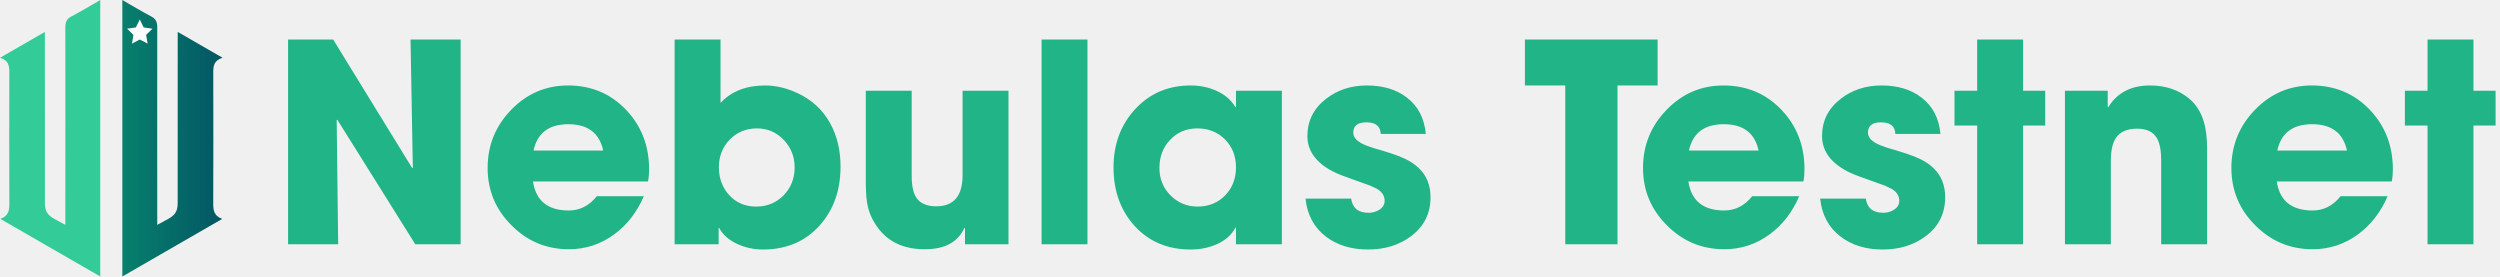
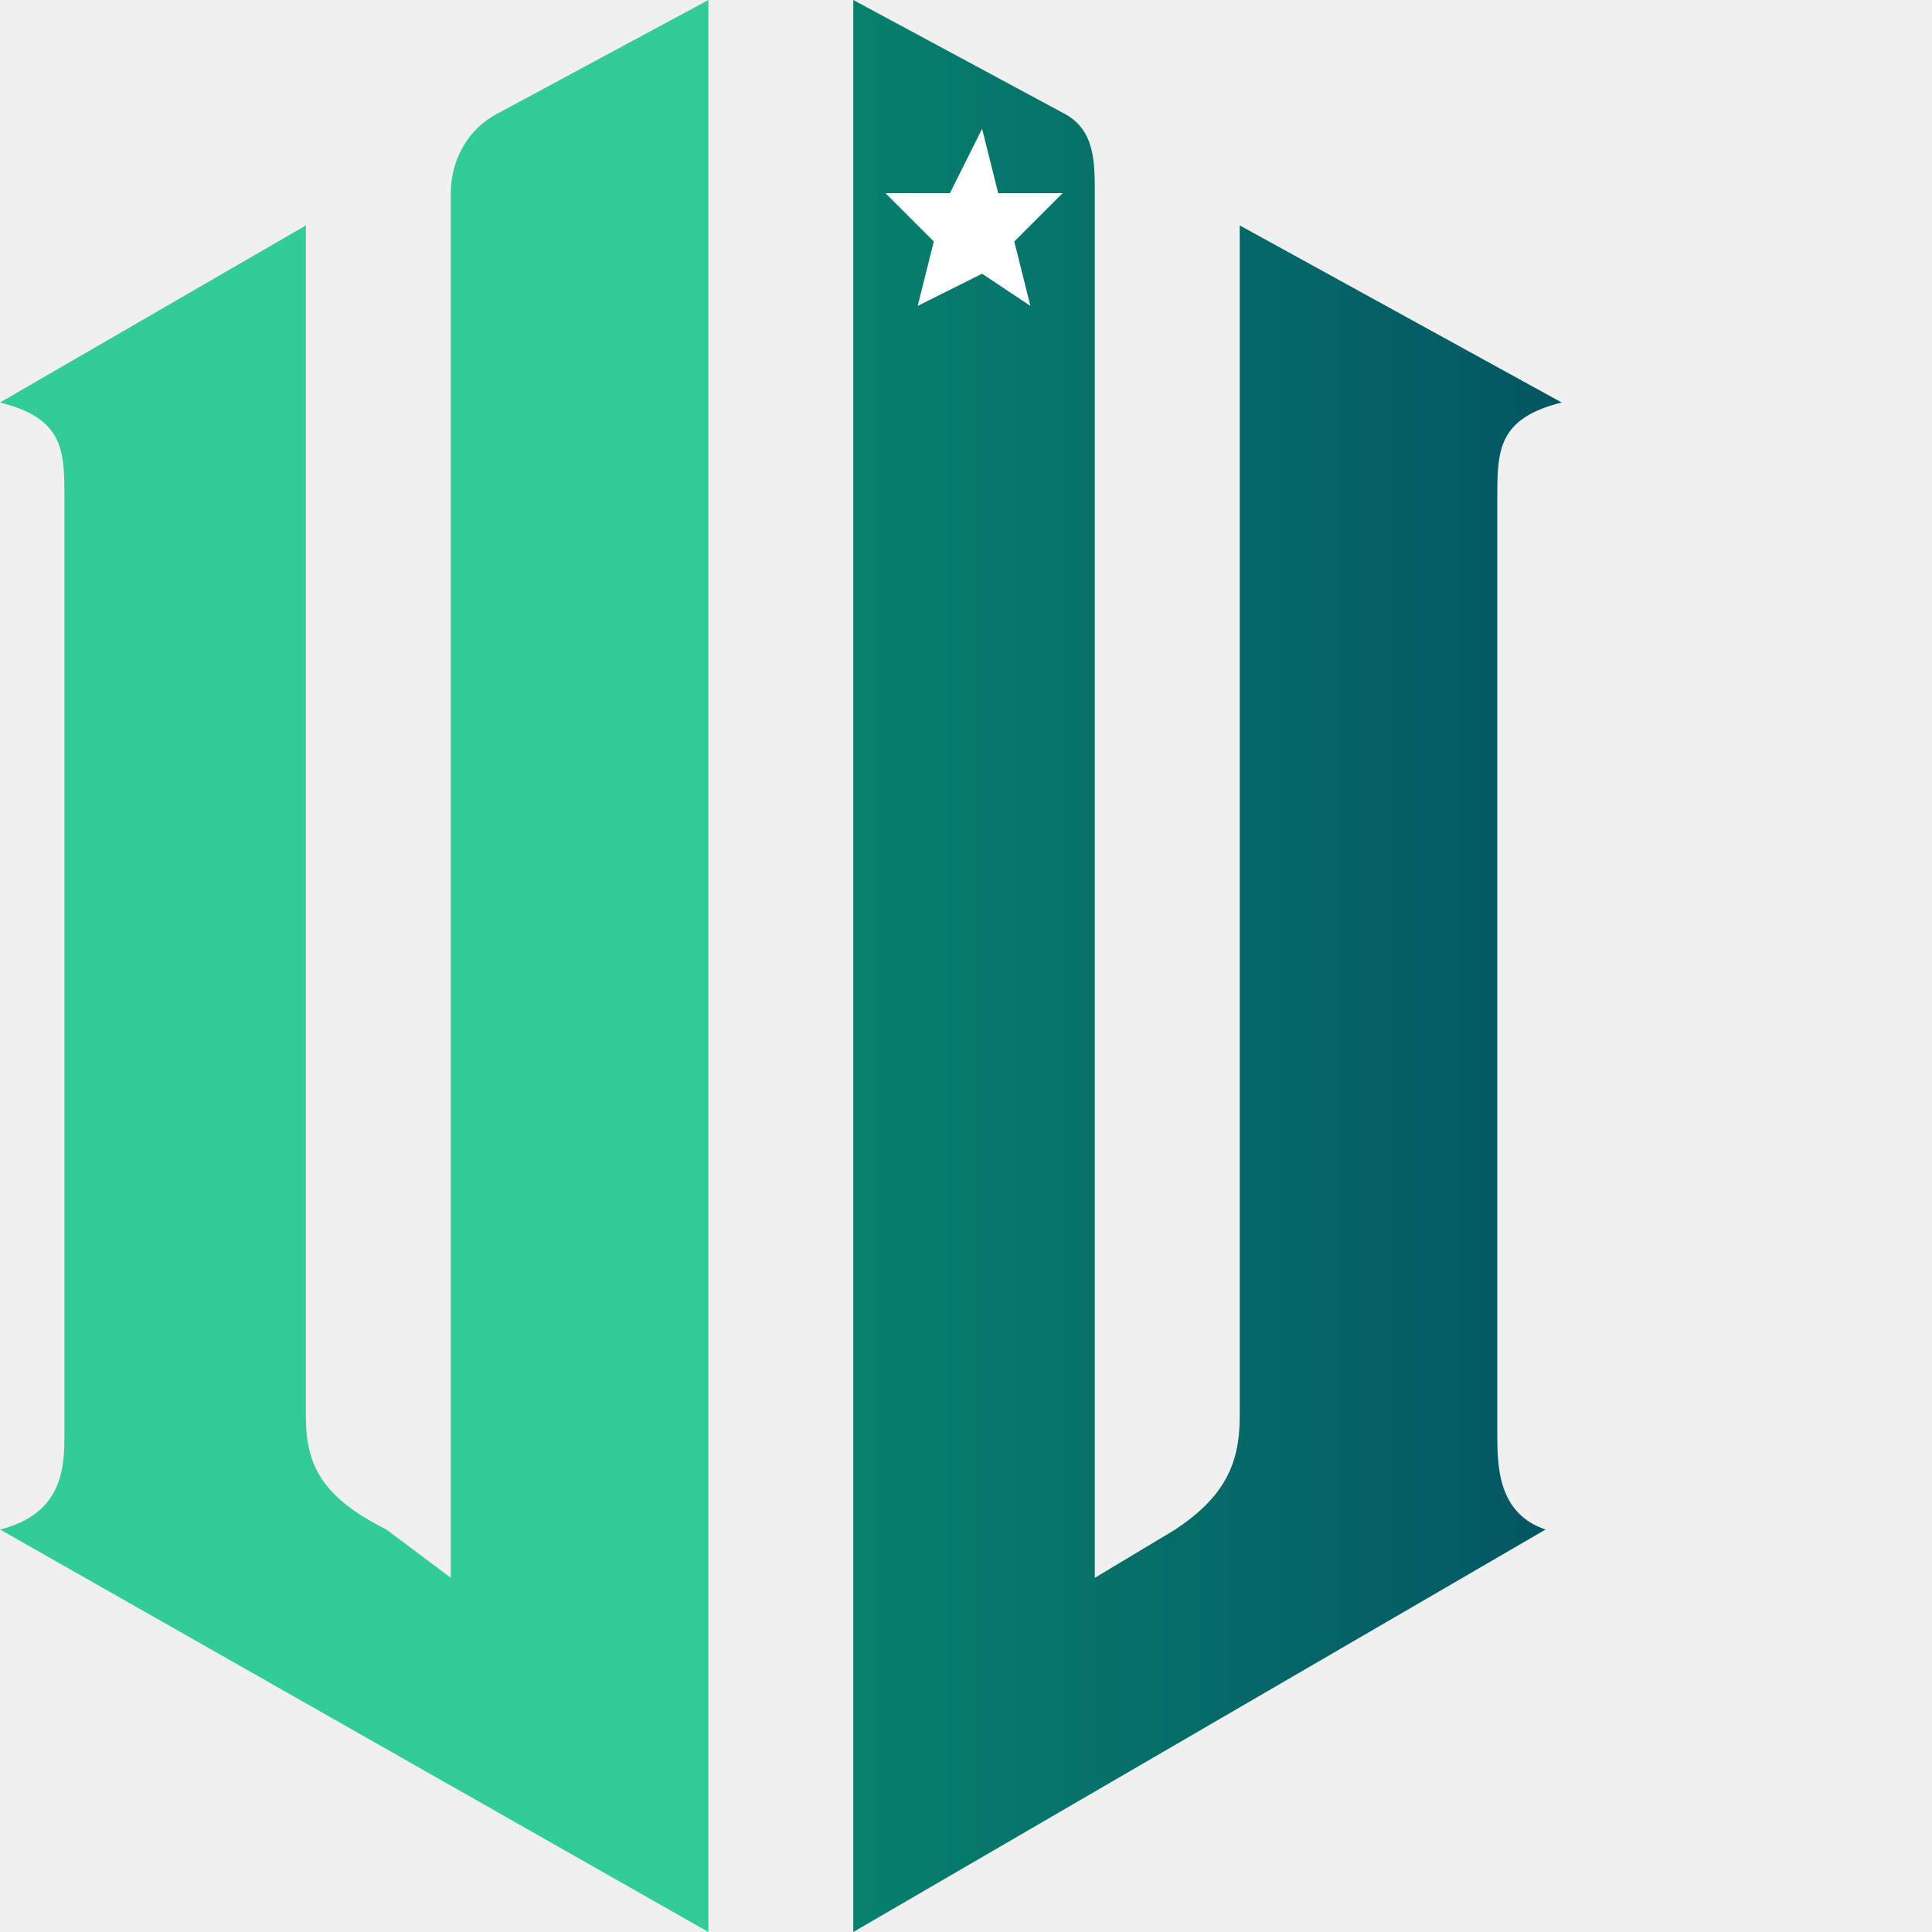
- <svg xmlns="http://www.w3.org/2000/svg" width="1085" height="120" fill="none">
+ <svg xmlns="http://www.w3.org/2000/svg" fill="none" viewBox="0 0 120 120">
  <g clip-path="url(#a)">
-     <path fill="#3C9" d="M43.512 120 .147 94.997c3.39-1.178 3.926-3.511 3.914-6.427-.078-19.105-.06-38.21-.014-57.316.006-2.758-.405-5.114-4.047-6.18 6.643-3.83 12.78-7.366 19.477-11.226v5.465c.016 22.86.016 45.752.016 68.596-.025 3.488.893 5.304 4.023 7.053 2.529 1.413 2.908 1.543 4.842 2.628 0-1.568.01-2.524 0-3.633 0-27.3.054-54.212 0-82.022-.006-2.311.52-3.722 2.646-4.822C35.127 4.98 39.091 2.54 43.512 0v120Z" />
-     <path fill="url(#b)" d="m53.09 120 43.366-25.003c-3.39-1.178-3.926-3.511-3.914-6.427.078-19.105.06-38.21.014-57.316-.006-2.758.405-5.114 4.047-6.18-6.643-3.83-12.78-7.366-19.477-11.226v5.465c-.016 22.86-.016 45.752-.016 68.596.025 3.488-.893 5.304-4.023 7.053-2.528 1.413-2.908 1.543-4.842 2.628 0-1.568-.01-2.524 0-3.633 0-27.3-.053-54.212 0-82.022.007-2.311-.52-3.722-2.646-4.822C61.476 4.98 57.512 2.54 53.09 0v120Z" />
-     <path fill="#fff" d="m60.659 8.456 1.701 3.449 3.804.553-2.752 2.684.65 3.79-3.403-1.79-3.402 1.79.65-3.79-2.753-2.684 3.804-.553 1.7-3.449Z" />
+     <path fill="#3C9" d="M44 120 0 95c4-1 4-4 4-6V31c0-3 0-5-4-6l19-11v74c0 3 1 5 5 7l4 3V12c0-2 1-4 3-5l13-7v120Z" />
+     <path fill="url(#b)" d="m53 120 43-25c-3-1-3-4-3-6V31c0-3 0-5 4-6L77 14v74c0 3-1 5-4 7l-5 3V12c0-2 0-4-2-5L53 0v120Z" />
+     <path fill="#fff" d="m61 8 1 4h4l-3 3 1 4-3-2-4 2 1-4-3-3h4l2-4Z" />
  </g>
-   <path fill="#20B486" d="m180.223 106-33.809-54.023-.293.117.645 53.906h-21.739V17.172h19.571l34.336 55.84.234-.235-.996-55.605h21.738V106h-19.687Zm101.484-32.52c0 1.914-.156 3.672-.469 5.274h-49.922c1.25 8.398 6.446 12.598 15.586 12.598 4.766 0 8.809-2.07 12.129-6.211h20.391c-2.969 6.914-7.227 12.421-12.774 16.523-5.898 4.336-12.48 6.504-19.746 6.504-9.726 0-18.027-3.457-24.902-10.371-6.914-6.875-10.371-15.176-10.371-24.903 0-9.765 3.379-18.144 10.137-25.136 6.836-7.11 15.097-10.664 24.785-10.664 10.078 0 18.496 3.554 25.254 10.664 6.601 6.992 9.902 15.566 9.902 25.723Zm-19.922-8.144c-1.64-7.617-6.68-11.426-15.117-11.426-8.438 0-13.477 3.809-15.117 11.426h30.234Zm103.008 6.973c0 10.273-3.008 18.77-9.023 25.488-6.25 6.992-14.454 10.488-24.61 10.488-3.789 0-7.383-.742-10.781-2.226-3.906-1.719-6.66-4.102-8.262-7.149h-.234V106h-19.102V17.172h19.922v27.48c4.727-5.039 11.172-7.558 19.336-7.558 4.649 0 9.316 1.093 14.004 3.281 6.25 2.89 10.977 7.227 14.18 13.008 3.047 5.43 4.57 11.738 4.57 18.926Zm-19.922.351c0-4.648-1.562-8.613-4.687-11.894-3.164-3.36-7.051-5.04-11.661-5.04-4.687 0-8.632 1.622-11.835 4.864-3.126 3.242-4.688 7.226-4.688 11.953 0 4.805 1.484 8.848 4.453 12.129 3.047 3.32 6.953 4.98 11.719 4.98 4.766 0 8.75-1.64 11.953-4.921 3.164-3.282 4.746-7.305 4.746-12.07ZM418.816 106v-7.09h-.234c-1.641 3.399-4.023 5.84-7.148 7.324-2.696 1.289-6.075 1.934-10.137 1.934-8.477 0-15-2.793-19.57-8.379-2.5-3.125-4.161-6.367-4.981-9.727-.664-2.539-.996-6.152-.996-10.84V39.38h19.922v36.855c0 4.297.664 7.461 1.992 9.493 1.641 2.539 4.531 3.808 8.672 3.808 7.617 0 11.426-4.512 11.426-13.535V39.379h19.922V106h-18.868Zm33.223 0V17.172h19.922V106h-19.922Zm84.375 0v-7.207h-.234c-1.68 3.203-4.473 5.645-8.379 7.324-3.36 1.445-7.051 2.168-11.074 2.168-10.039 0-18.184-3.457-24.434-10.37-6.016-6.72-9.023-15.138-9.023-25.255 0-9.96 3.066-18.32 9.199-25.078 6.367-6.992 14.453-10.488 24.258-10.488 3.984 0 7.656.742 11.015 2.226 3.75 1.64 6.563 4.024 8.438 7.149h.234v-7.09h19.922V106h-19.922Zm0-33.34c0-4.883-1.582-8.926-4.746-12.129-3.164-3.203-7.168-4.804-12.012-4.804-4.804 0-8.769 1.68-11.894 5.039-3.047 3.242-4.571 7.285-4.571 12.128 0 4.649 1.582 8.594 4.747 11.837 3.242 3.28 7.187 4.921 11.835 4.921 4.805 0 8.789-1.62 11.954-4.863 3.125-3.242 4.687-7.285 4.687-12.129Zm84.434 12.95c0 7.07-2.832 12.714-8.496 16.933-5.118 3.828-11.329 5.742-18.633 5.742-7.266 0-13.34-1.855-18.223-5.566-5.195-3.946-8.164-9.453-8.906-16.524h19.805c.585 4.102 3.105 6.153 7.558 6.153 1.719 0 3.262-.43 4.629-1.29 1.563-.976 2.344-2.285 2.344-3.925 0-2.07-1.055-3.77-3.164-5.098l-2.93-1.406-11.543-4.16c-4.648-1.68-8.281-3.77-10.898-6.27-3.321-3.125-4.981-6.836-4.981-11.133 0-6.601 2.695-11.992 8.086-16.172 4.961-3.867 10.879-5.8 17.754-5.8 6.992 0 12.754 1.738 17.285 5.215 4.883 3.71 7.637 8.984 8.262 15.82h-19.57c-.118-3.36-2.188-5.04-6.211-5.04-3.789 0-5.684 1.485-5.684 4.454 0 2.227 1.758 4.043 5.273 5.45 1.172.507 2.95 1.113 5.333 1.816.195.039.449.097.761.175l5.391 1.7c2.383.78 4.433 1.601 6.152 2.46 2.11 1.055 3.887 2.266 5.332 3.633 3.516 3.242 5.274 7.52 5.274 12.832ZM702 37.093V106h-22.676V37.094h-17.519V17.172h57.597v19.922H702Zm81.152 36.387c0 1.913-.156 3.671-.468 5.273h-49.922c1.25 8.398 6.445 12.598 15.586 12.598 4.765 0 8.808-2.07 12.129-6.211h20.39c-2.969 6.914-7.226 12.421-12.773 16.523-5.899 4.336-12.481 6.504-19.746 6.504-9.727 0-18.028-3.457-24.903-10.371-6.914-6.875-10.371-15.176-10.371-24.903 0-9.765 3.379-18.144 10.137-25.136 6.836-7.11 15.098-10.664 24.785-10.664 10.078 0 18.496 3.554 25.254 10.664 6.602 6.992 9.902 15.566 9.902 25.723Zm-19.922-8.145c-1.64-7.617-6.679-11.426-15.117-11.426-8.437 0-13.476 3.809-15.117 11.426h30.234Zm80.977 20.273c0 7.07-2.832 12.715-8.496 16.934-5.117 3.828-11.328 5.742-18.633 5.742-7.266 0-13.34-1.855-18.223-5.566-5.195-3.946-8.164-9.453-8.906-16.524h19.805c.586 4.102 3.105 6.153 7.558 6.153 1.719 0 3.262-.43 4.629-1.29 1.563-.976 2.344-2.285 2.344-3.925 0-2.07-1.055-3.77-3.164-5.098l-2.93-1.406-11.543-4.16c-4.648-1.68-8.281-3.77-10.898-6.27-3.32-3.125-4.98-6.836-4.98-11.133 0-6.601 2.695-11.992 8.085-16.172 4.961-3.867 10.879-5.8 17.754-5.8 6.993 0 12.754 1.738 17.286 5.215 4.882 3.71 7.636 8.984 8.261 15.82h-19.57c-.117-3.36-2.188-5.04-6.211-5.04-3.789 0-5.684 1.485-5.684 4.454 0 2.227 1.758 4.043 5.274 5.45 1.172.507 2.949 1.113 5.332 1.816.195.039.449.097.762.175l5.39 1.7c2.383.78 4.434 1.601 6.153 2.46 2.109 1.055 3.886 2.266 5.332 3.633 3.515 3.242 5.273 7.52 5.273 12.832Zm33.809-31.113V106h-19.922V54.496h-9.844V39.38h9.844V17.172h19.922v22.207h9.609v15.117h-9.609ZM937.957 106V69.613c0-4.336-.625-7.558-1.875-9.668-1.602-2.734-4.453-4.101-8.555-4.101-4.336 0-7.402 1.328-9.199 3.984-1.484 2.188-2.226 5.508-2.226 9.961V106H896.18V39.379h18.574v7.09h.293c3.828-6.25 9.863-9.375 18.105-9.375 6.758 0 12.442 1.933 17.051 5.8 2.891 2.422 4.961 5.684 6.211 9.786.977 3.203 1.465 7.09 1.465 11.66V106h-19.922ZM1038.5 73.48c0 1.914-.15 3.672-.46 5.274h-49.927c1.25 8.398 6.446 12.598 15.587 12.598 4.76 0 8.81-2.07 12.13-6.211h20.39c-2.97 6.914-7.23 12.421-12.77 16.523-5.9 4.336-12.49 6.504-19.75 6.504-9.727 0-18.028-3.457-24.903-10.371-6.914-6.875-10.371-15.176-10.371-24.903 0-9.765 3.379-18.144 10.136-25.136 6.836-7.11 15.098-10.664 24.788-10.664 10.08 0 18.49 3.554 25.25 10.664 6.6 6.992 9.9 15.566 9.9 25.723Zm-19.92-8.144c-1.64-7.617-6.68-11.426-15.12-11.426-8.433 0-13.472 3.809-15.112 11.426h30.232Zm54.9-10.84V106h-19.92V54.496h-9.84V39.38h9.84V17.172h19.92v22.207h9.61v15.117h-9.61Z" />
  <defs>
-     <linearGradient id="b" x1="53.091" x2="96.603" y1="60" y2="60" gradientUnits="userSpaceOnUse">
+     <linearGradient id="b" x1="53.1" x2="96.6" y1="60" y2="60" gradientUnits="userSpaceOnUse">
      <stop stop-color="#07806D" />
      <stop offset="1" stop-color="#035663" />
    </linearGradient>
    <clipPath id="a">
      <path fill="#fff" d="M0 0h97v120H0z" />
    </clipPath>
  </defs>
</svg>
